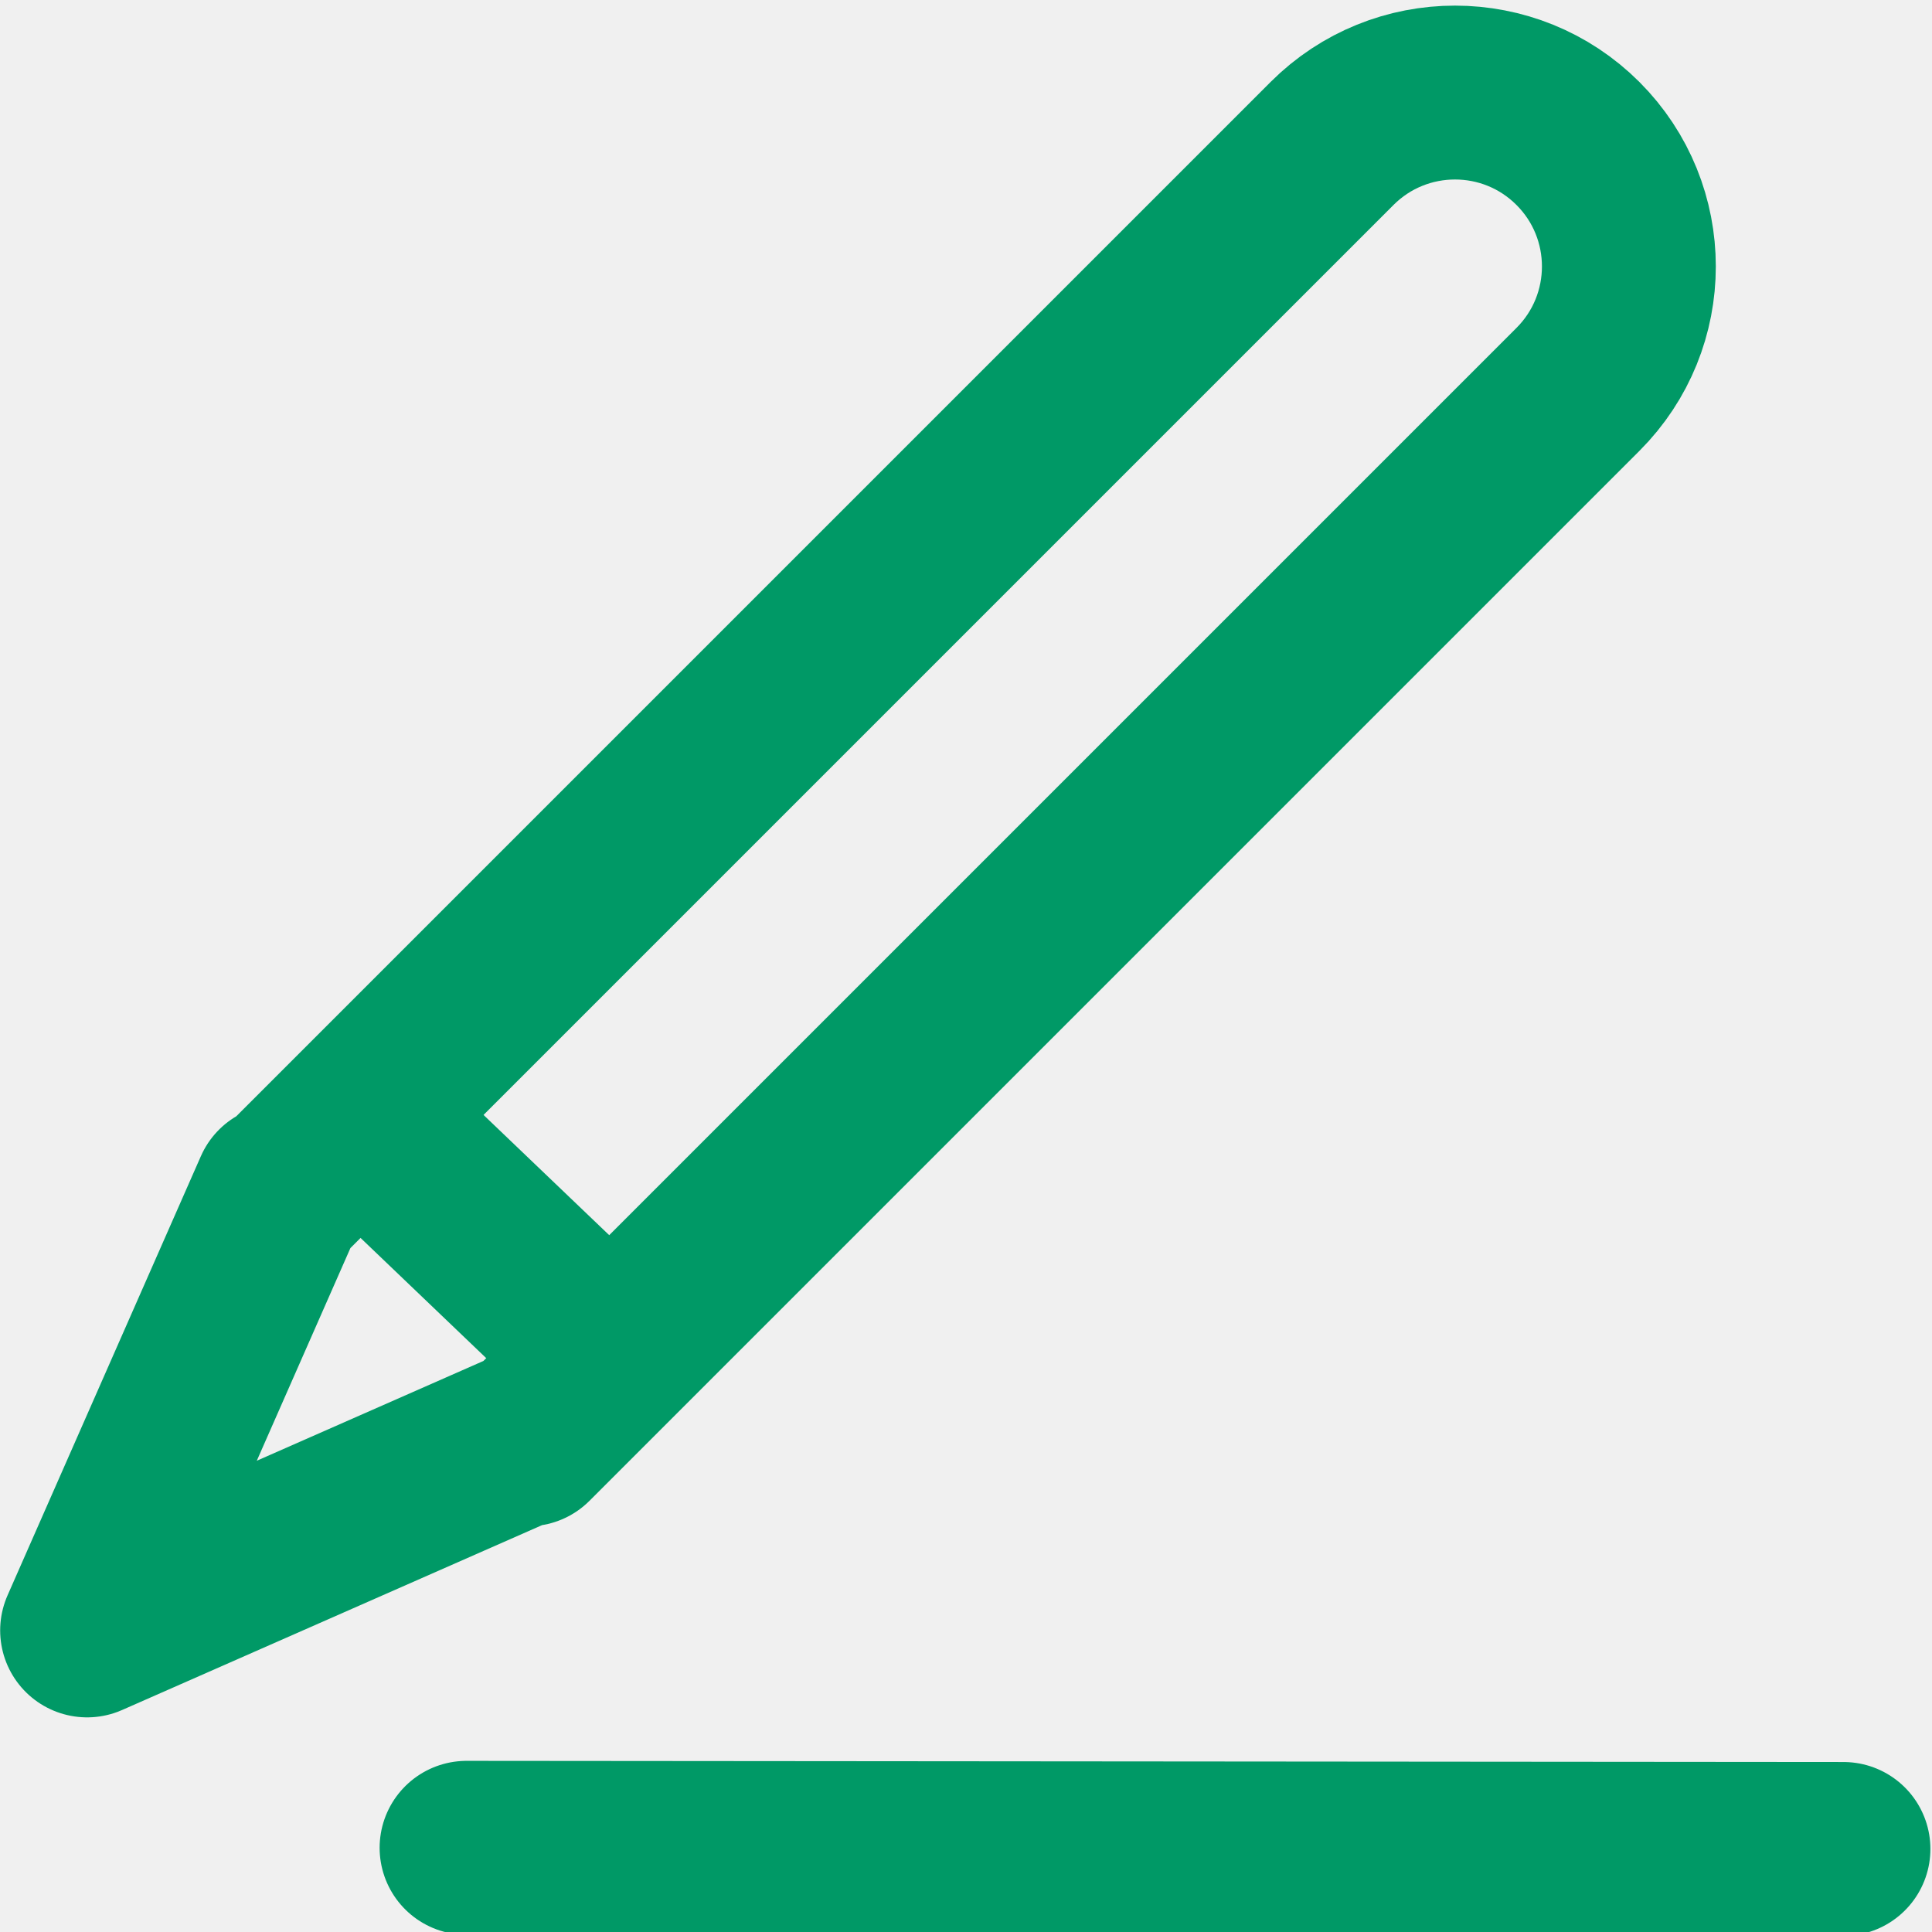
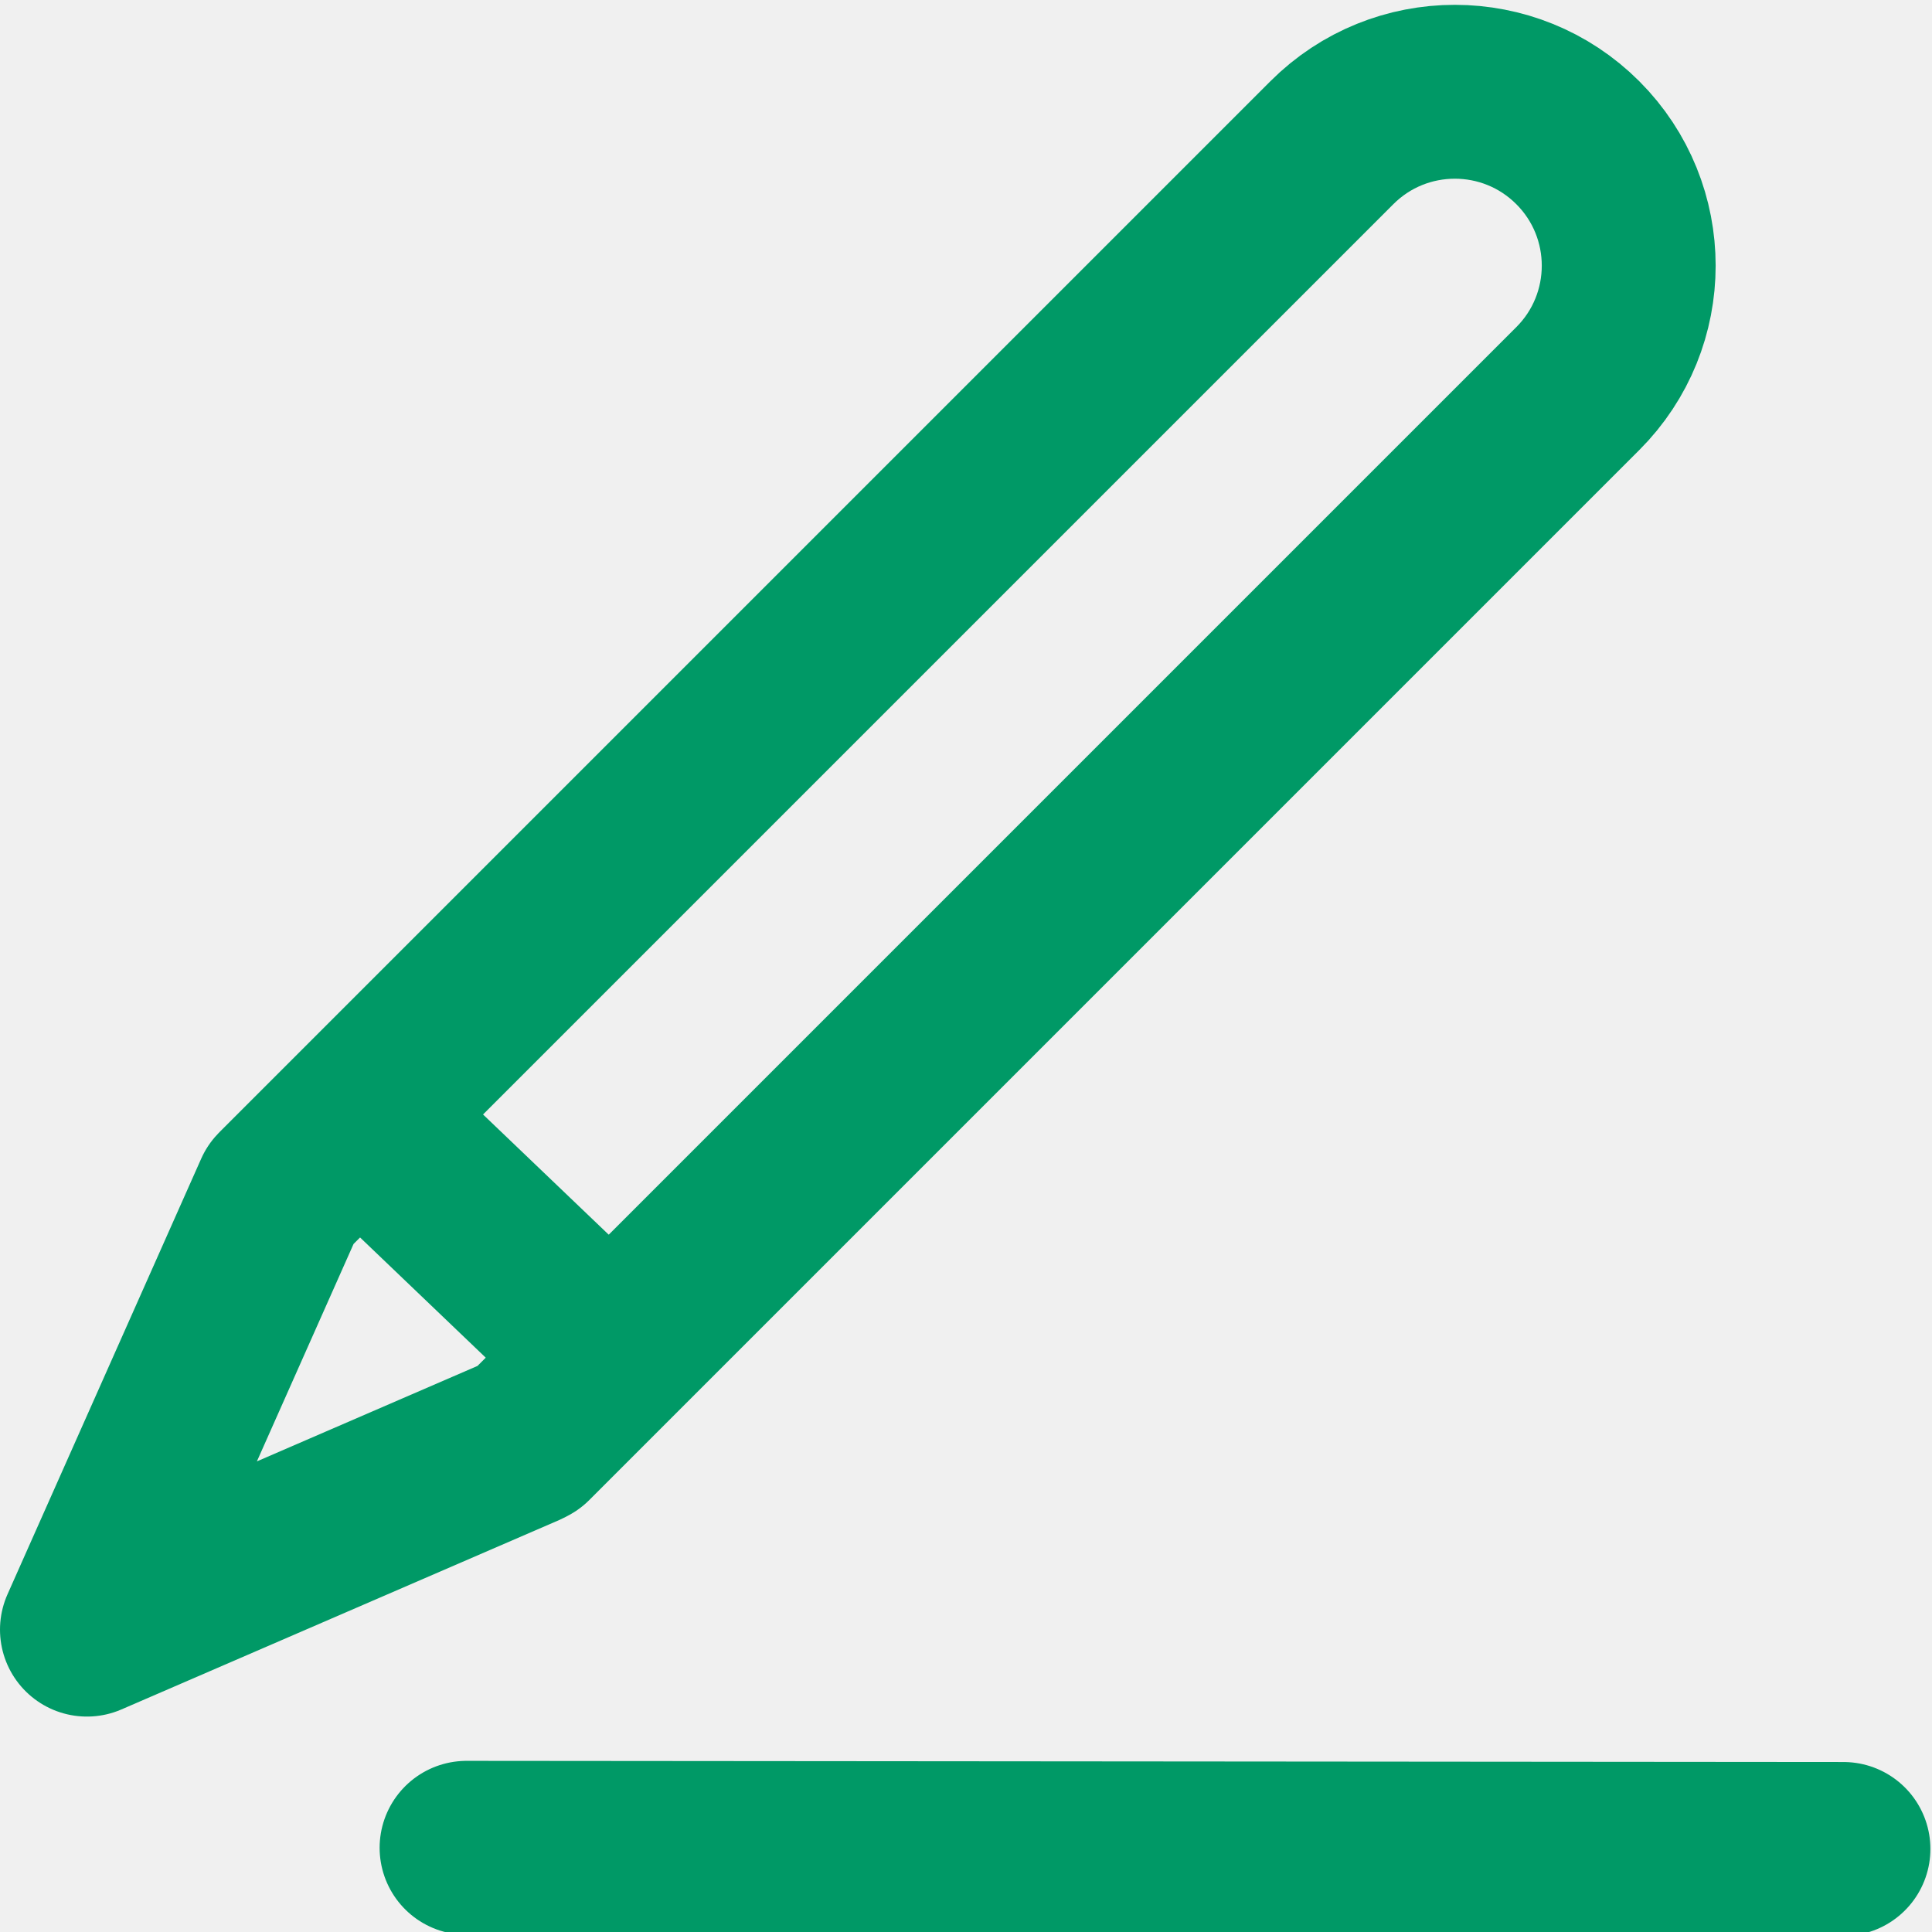
- <svg xmlns="http://www.w3.org/2000/svg" viewBox="0 0 400 400" stroke="#009966" stroke-width="36px" stroke-linecap="round" stroke-linejoin="round" fill="none">
-   <path d="M 18.034 337.562 L 58.068 246.616 L 58.472 247.02 L 275.785 29.707 C 289.844 15.648 312.638 15.648 326.697 29.707 C 340.756 43.766 340.756 66.56 326.697 80.619 L 109.317 297.999 L 108.887 297.569 L 18.034 337.562 Z" style="fill: rgb(216, 216, 216); stroke-width: 36px; stroke-linecap: round; stroke-linejoin: round; stroke: rgb(0, 153, 102); fill-opacity: 0;" />
-   <path style="fill: rgb(216, 216, 216); stroke-width: 36px; stroke: rgb(0, 153, 102); stroke-linecap: round;" d="M 96.597 382.567 L 381.668 382.806" />
-   <path style="fill: rgb(216, 216, 216); stroke-width: 36px; stroke: rgb(0, 153, 102); stroke-linecap: round;" d="M 72.243 257.876 L 131.062 256.568" transform="matrix(0.707107, 0.707107, -0.707107, 0.707107, 211.6568, 3.45941)" />
+ <svg xmlns="http://www.w3.org/2000/svg" width="400" height="400" viewBox="0 0 400 400" fill="none">
+   <g clip-path="url(#clip0_72_16)">
+     <path d="M96.597 382.567L381.668 382.806Z" fill="#D8D8D8" />
+     <path d="M96.597 382.567L381.668 382.806" stroke="#009966" stroke-width="36" stroke-linecap="round" stroke-linejoin="round" />
+     <path d="M80.394 236.889L122.911 277.555Z" fill="#D8D8D8" />
+     <path d="M80.394 236.889L122.911 277.555" stroke="#009966" stroke-width="36" stroke-linecap="round" stroke-linejoin="round" />
+     <path d="M18 337.399L58.104 247.199L58.438 246.857L275.751 29.544C289.81 15.485 312.604 15.485 326.663 29.544C340.722 43.603 340.722 66.397 326.663 80.456L109.283 297.836L108.604 298.199L18 337.399Z" stroke="#009966" stroke-width="36" stroke-linecap="round" stroke-linejoin="round" />
+   </g>
+   <defs>
+     <clipPath id="clip0_72_16">
+       <rect width="400" height="400" fill="white" />
+     </clipPath>
+   </defs>
</svg>
